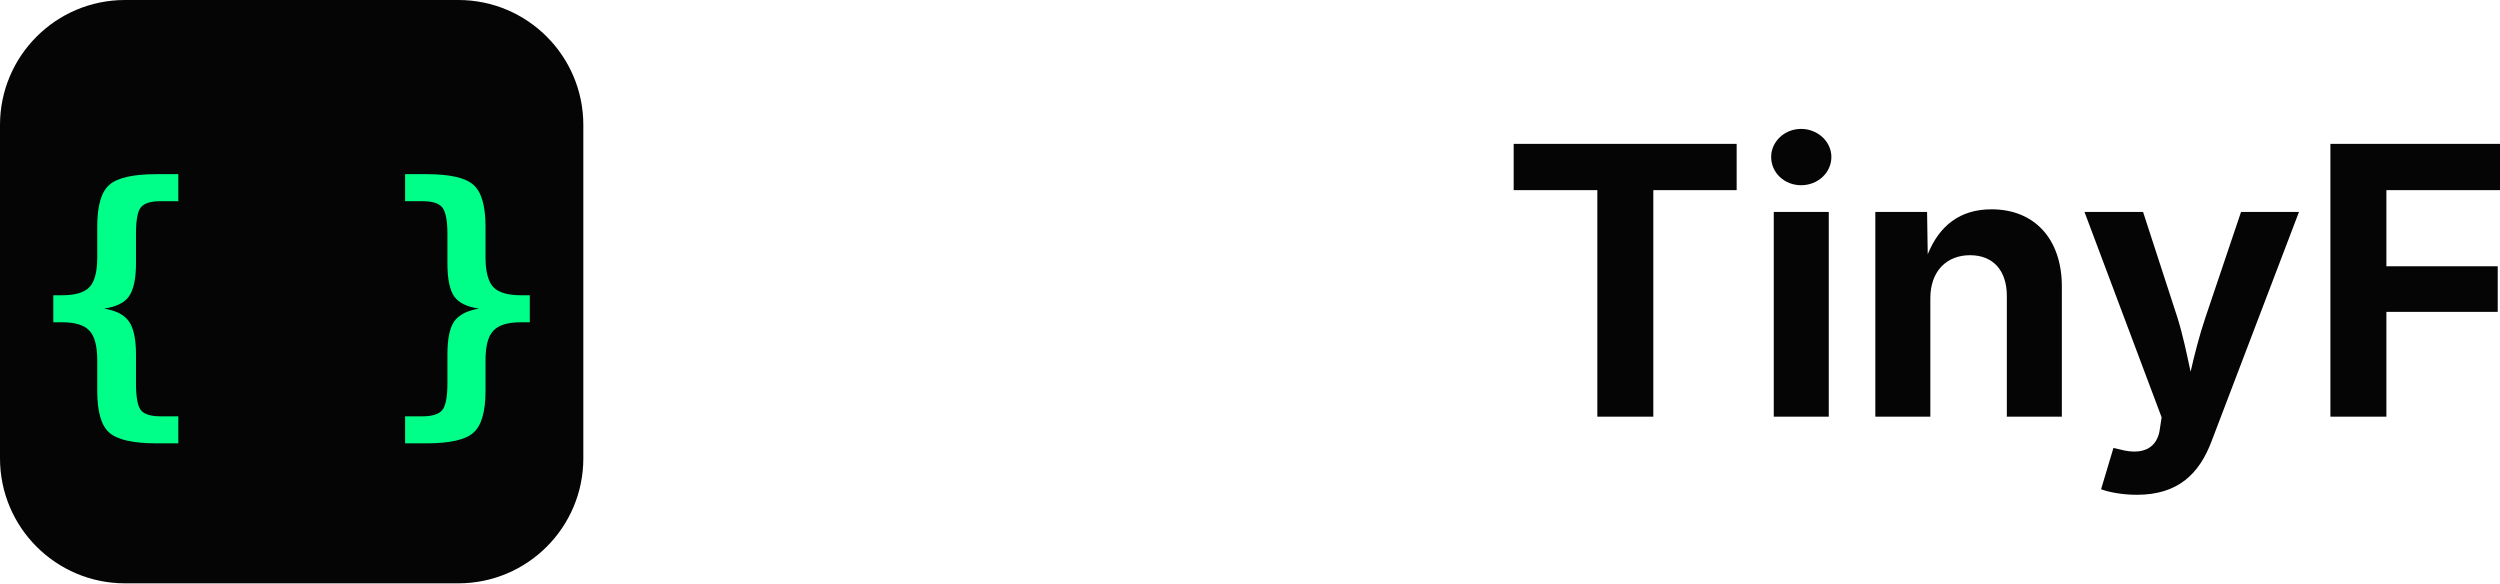
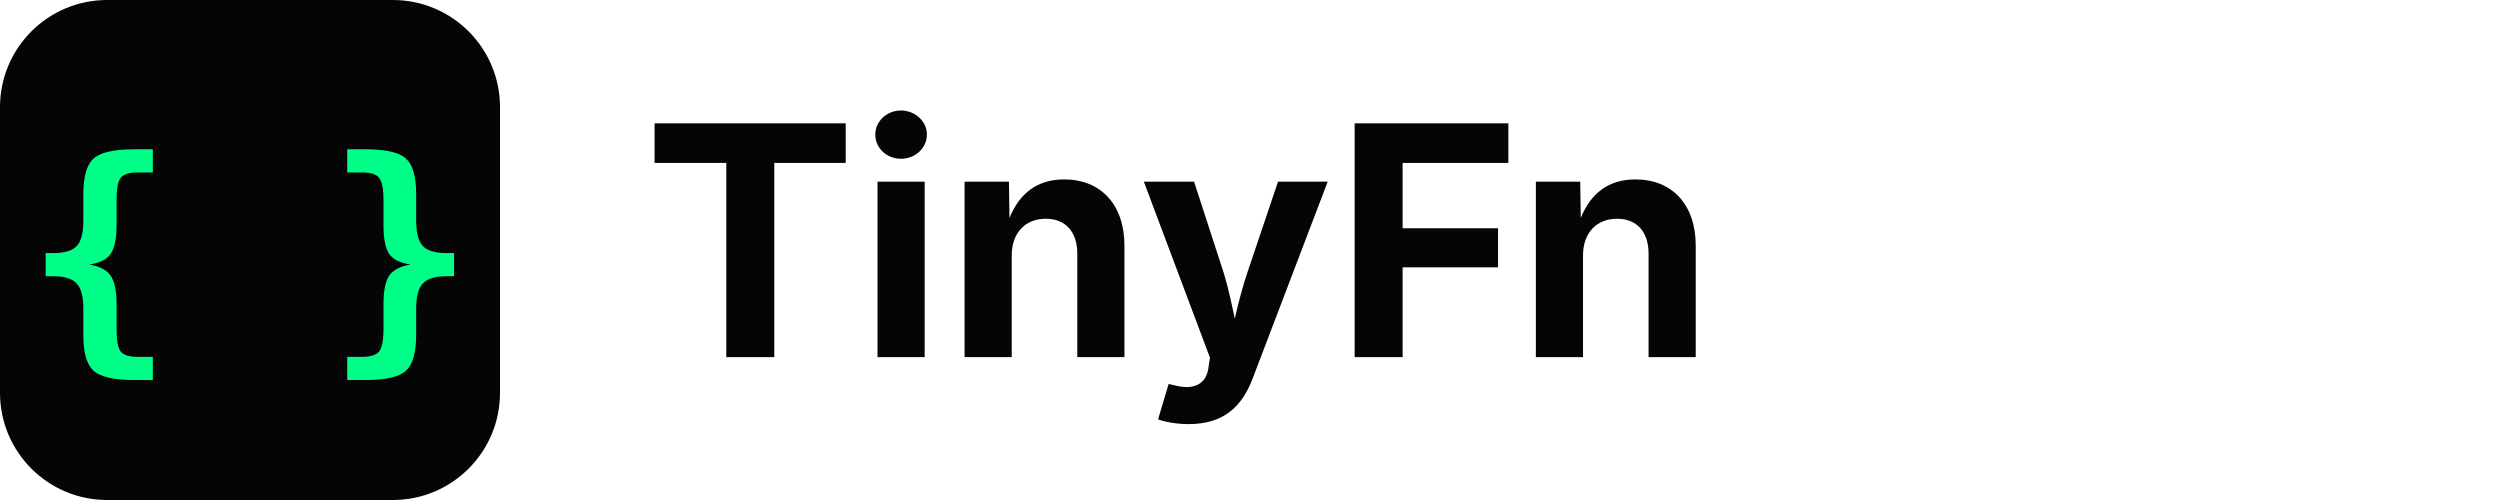
- <svg xmlns="http://www.w3.org/2000/svg" width="120" height="28" viewBox="0 0 120 28" fill="none">
+ <svg xmlns="http://www.w3.org/2000/svg" width="140" height="28" viewBox="0 0 140 28" fill="none">
  <rect width="28" height="28" rx="6" fill="#050505" />
  <text x="14" y="19" font-family="monospace" font-size="14" font-weight="bold" fill="#00ff88" text-anchor="middle">{ }</text>
-   <text x="72" y="20" font-family="system-ui, -apple-system, sans-serif" font-size="18" font-weight="700" fill="#050505">TinyFn</text>
+   <text x="36" y="20" font-family="system-ui, -apple-system, sans-serif" font-size="18" font-weight="700" fill="#050505">TinyFn</text>
</svg>
